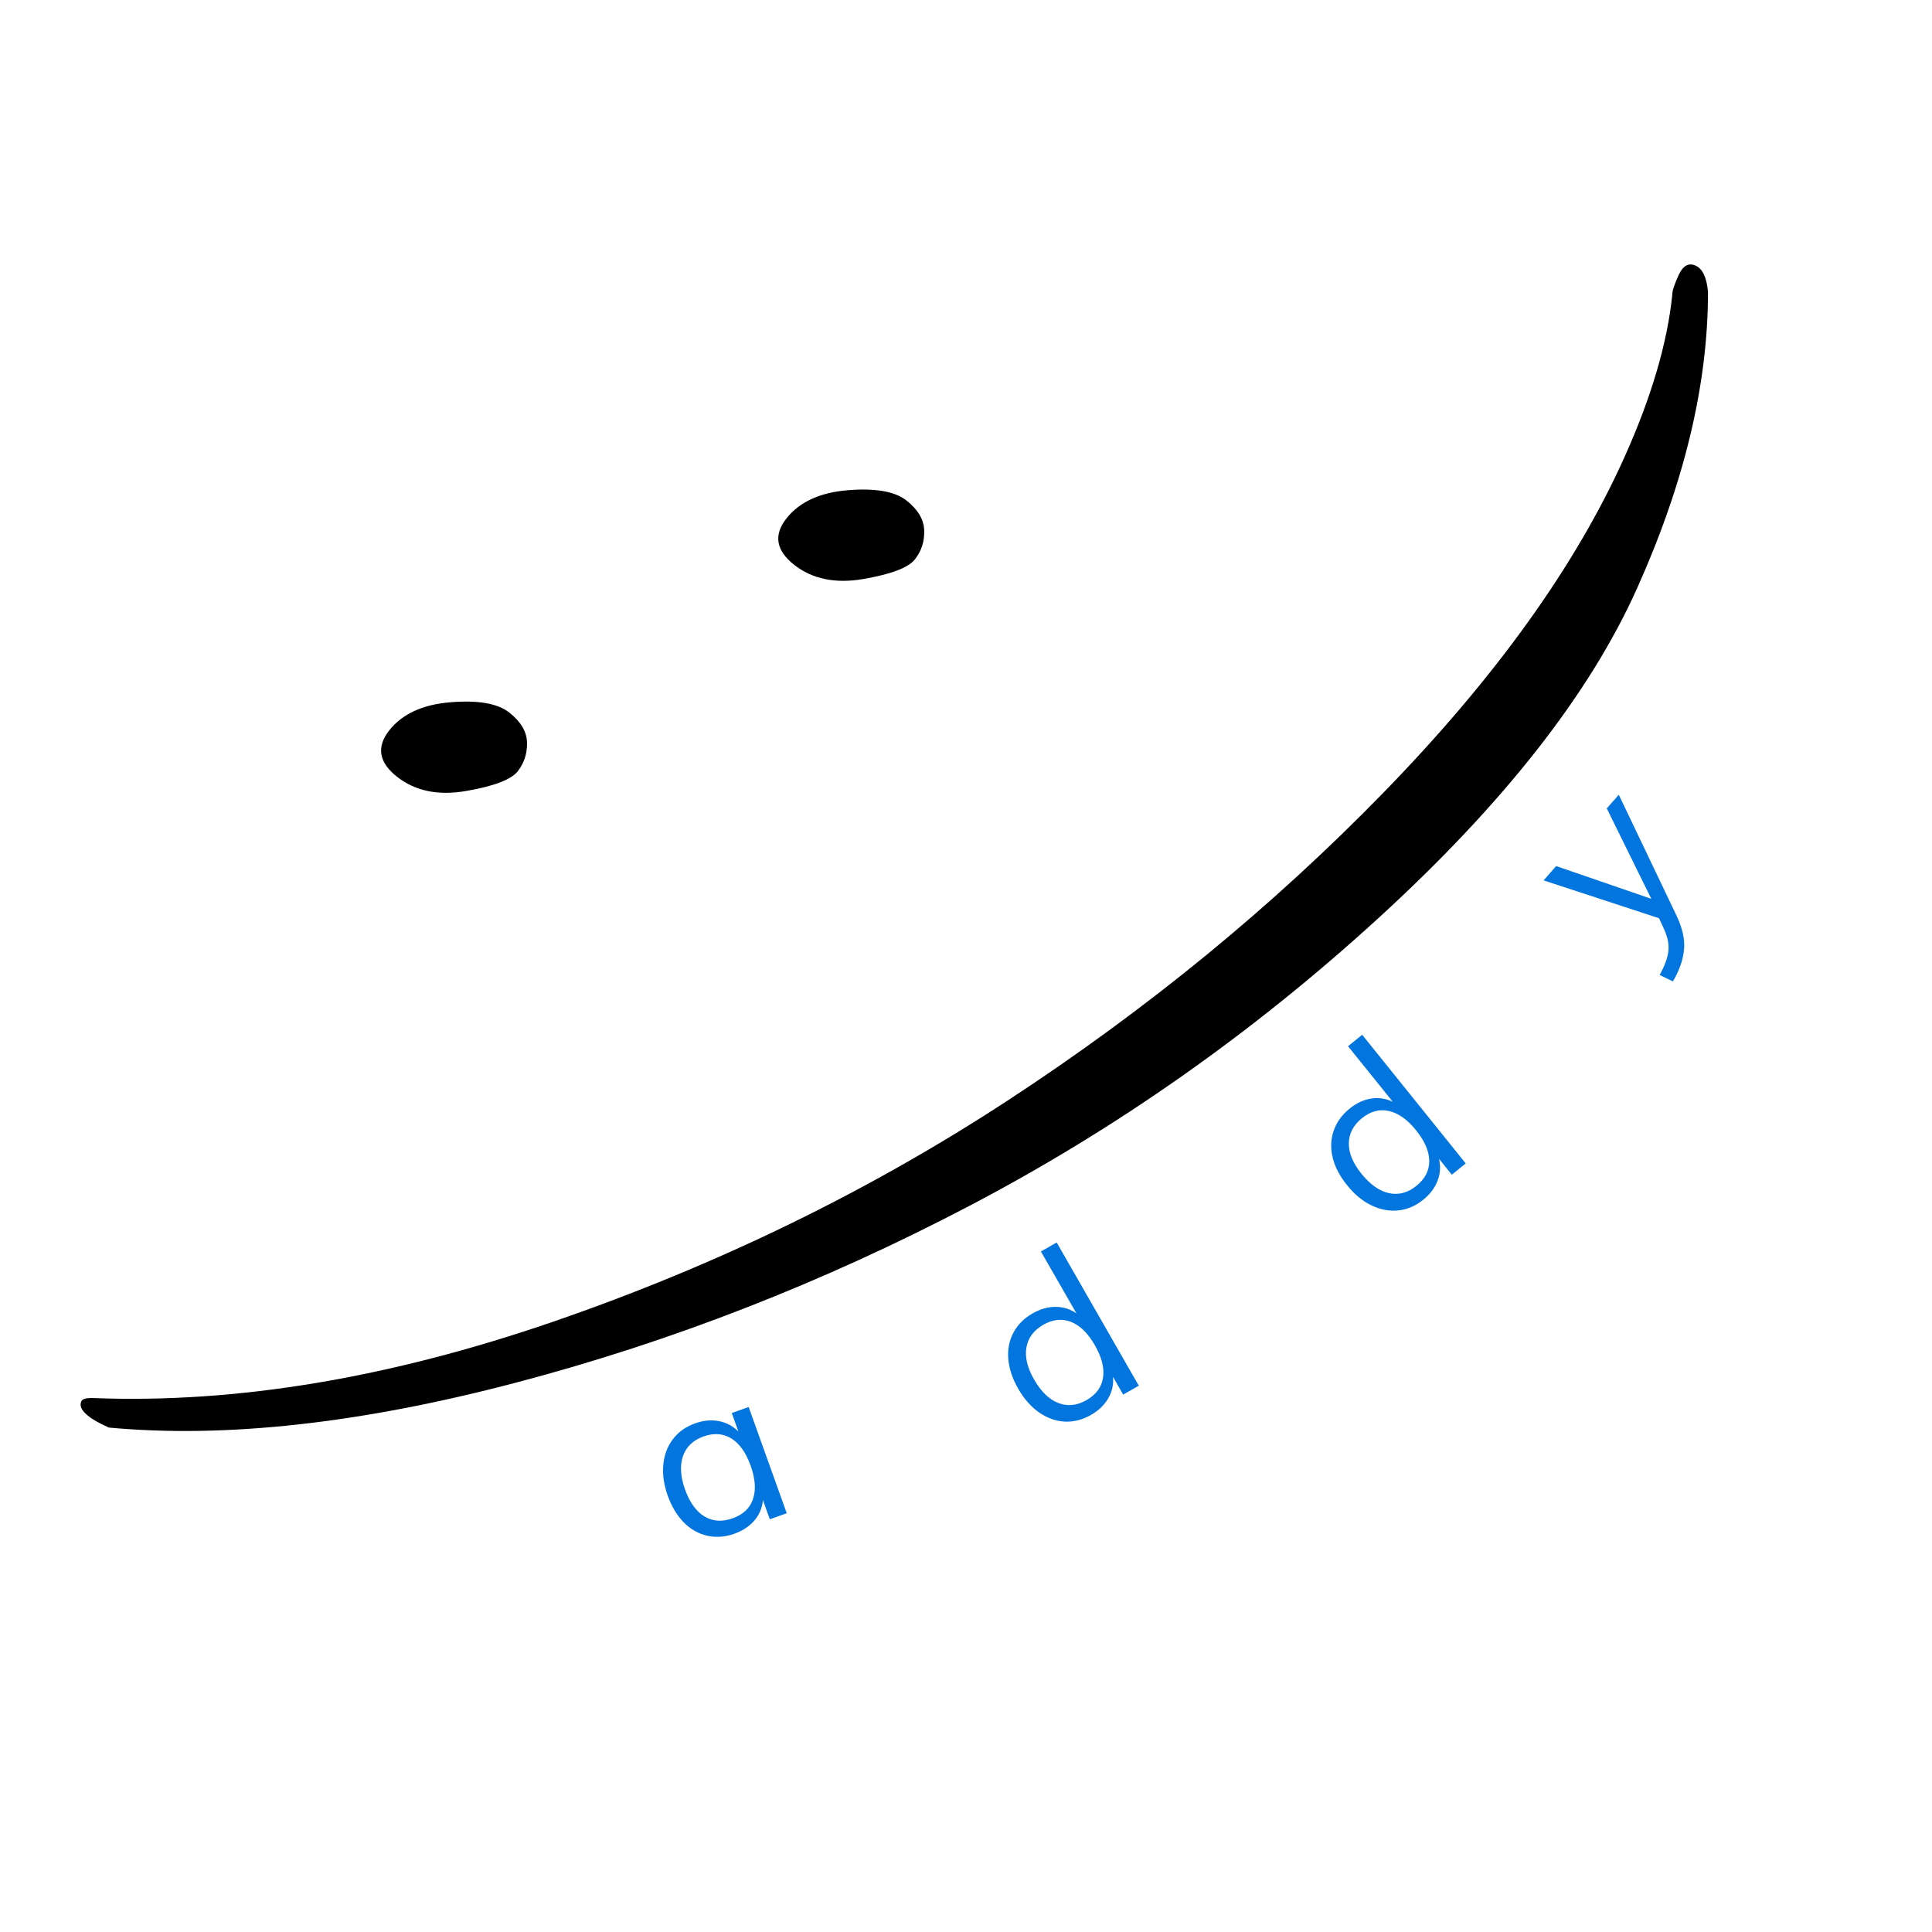
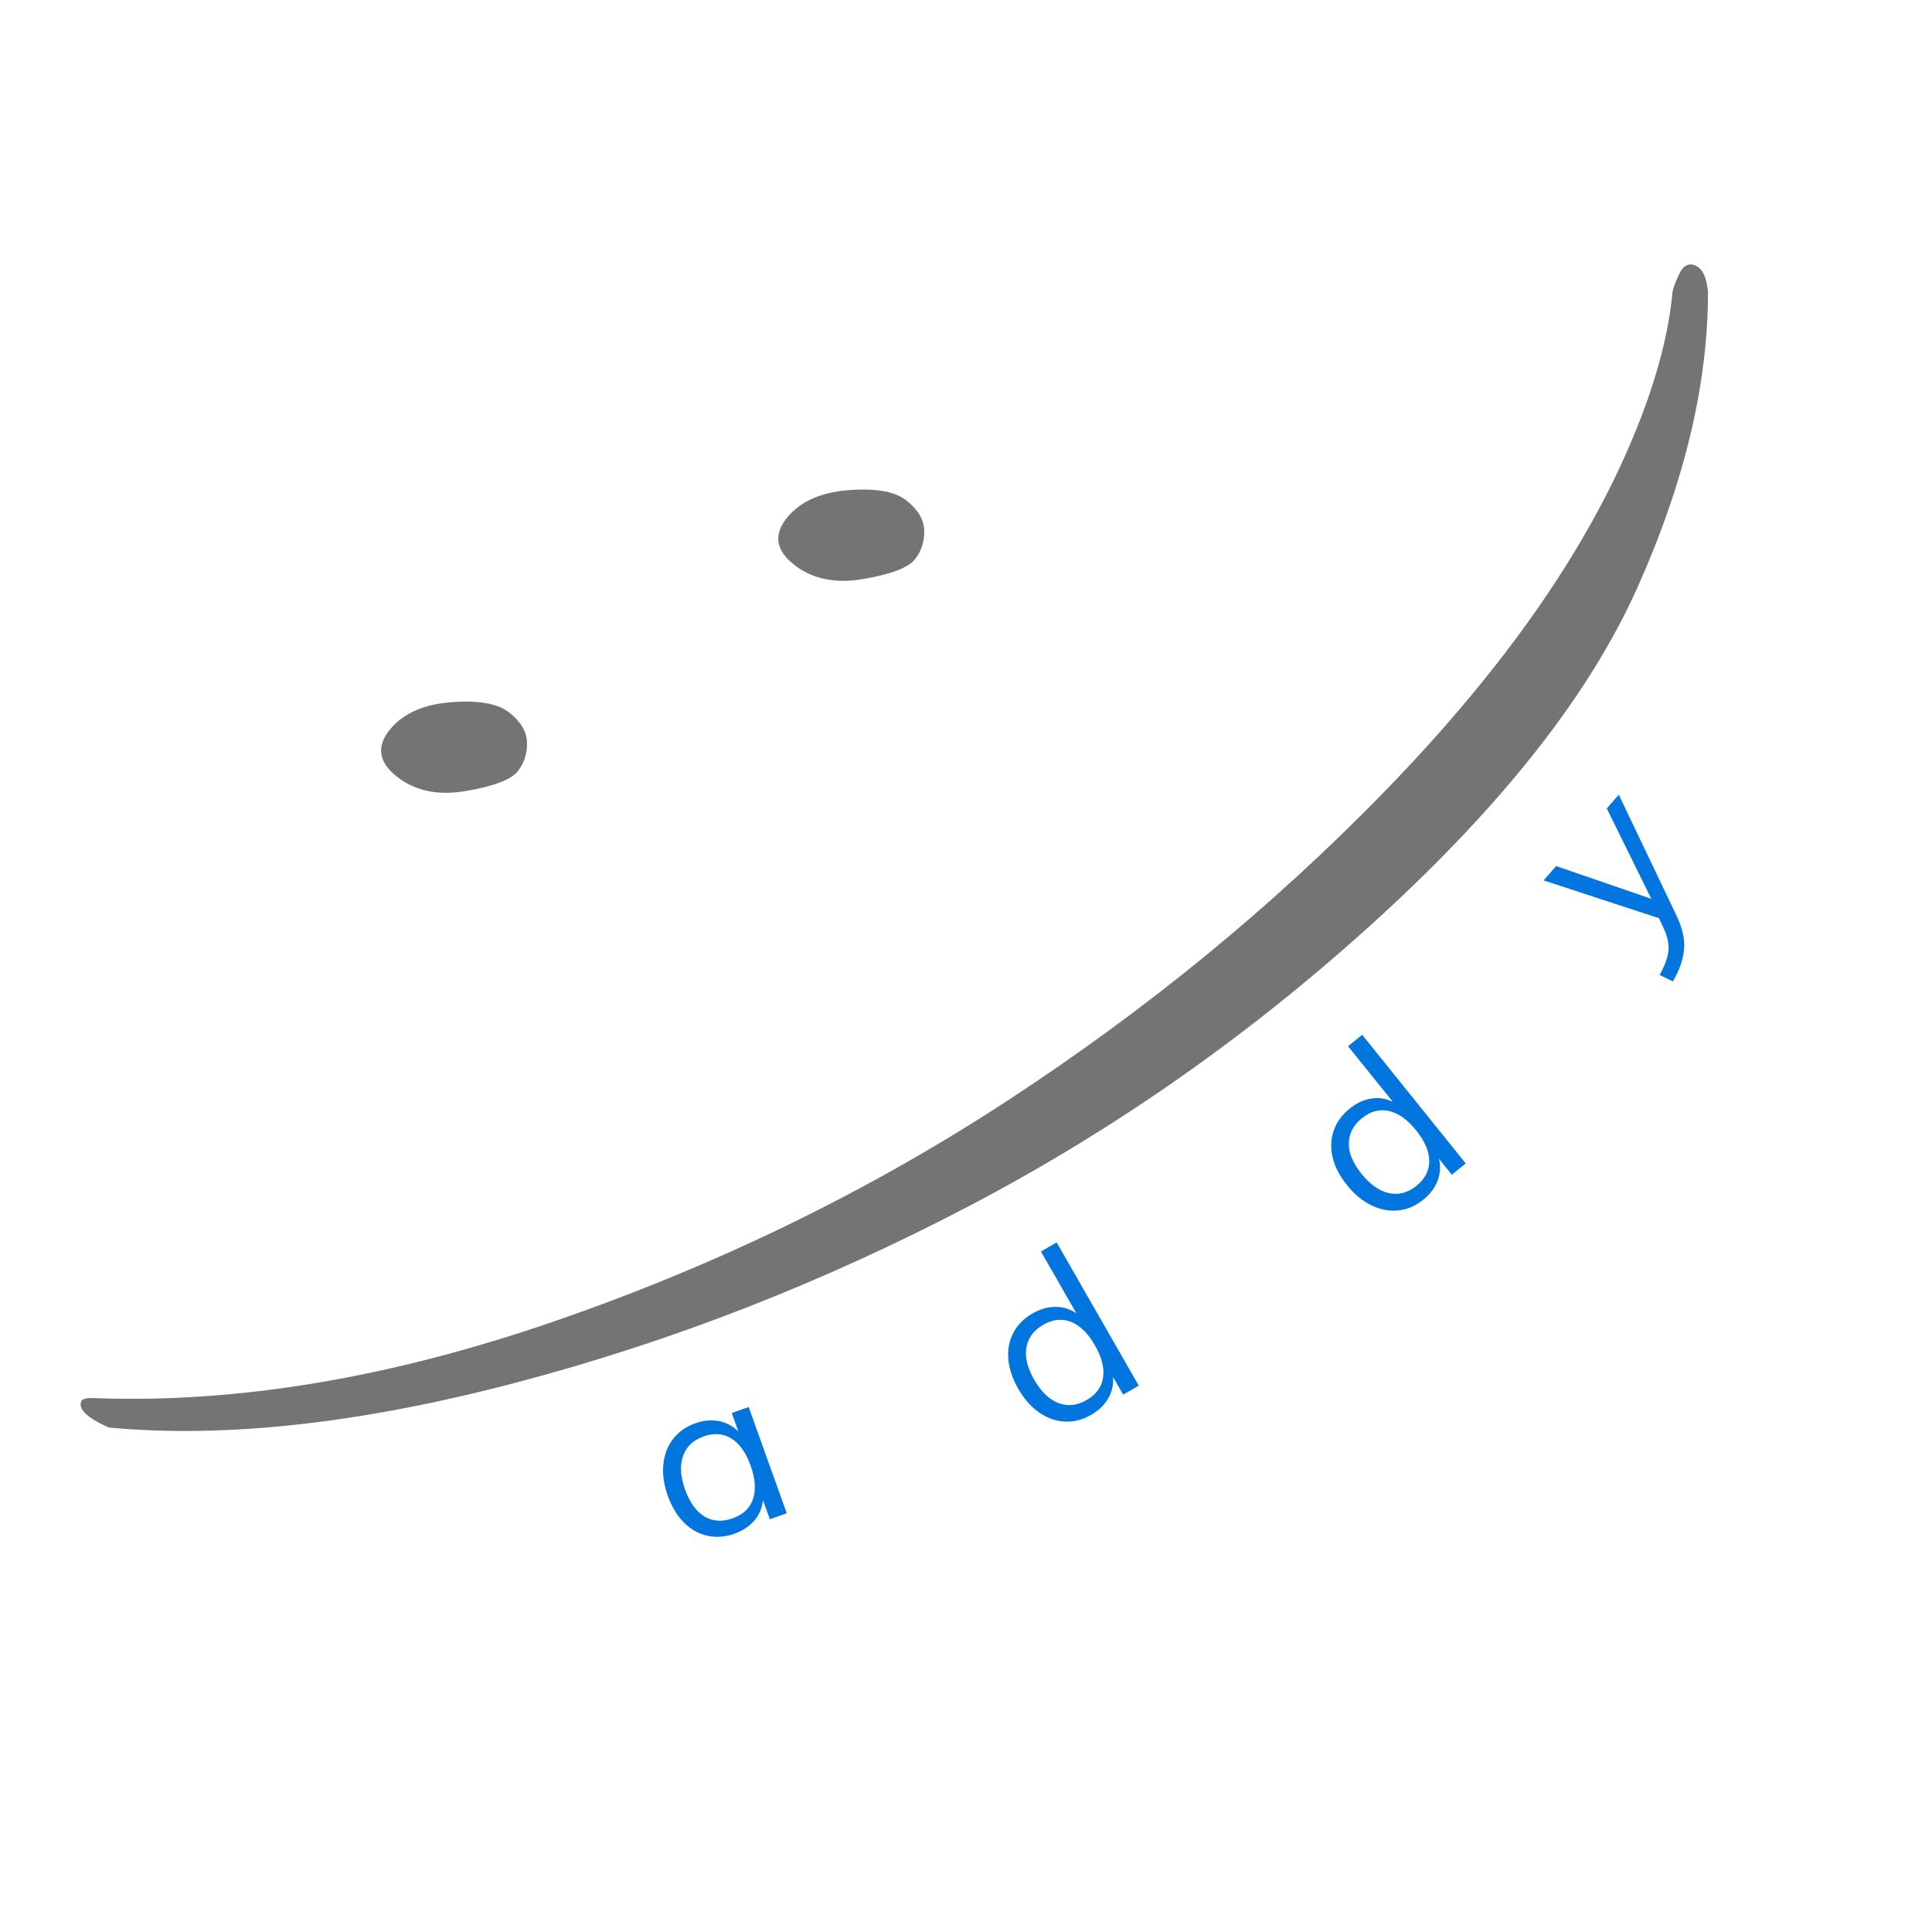
<svg xmlns="http://www.w3.org/2000/svg" width="500" zoomAndPan="magnify" viewBox="0 0 375 375" height="500" preserveAspectRatio="xMidYMid meet" version="1.2">
  <defs />
  <g id="a8610b5ba0">
-     <g style="fill:#000000;fill-opacity:1;">
+     <g style="fill:#747474;fill-opacity:1;">
      <g transform="translate(30.00509, 244.3689)">
        <path style="stroke:none" d="M -8.891 32.719 C -13.117 30.82 -14.895 29.125 -14.219 27.625 C -14 27.133 -13.156 26.926 -11.688 27 C 15.906 28.051 45.586 23.109 77.359 12.172 C 109.129 1.234 138.539 -13.078 165.594 -30.766 C 192.656 -48.453 217 -68.406 238.625 -90.625 C 260.25 -112.844 275.801 -134.5 285.281 -155.594 C 290.531 -167.258 293.633 -177.805 294.594 -187.234 C 294.562 -187.848 294.961 -189.082 295.797 -190.938 C 296.641 -192.801 297.742 -193.426 299.109 -192.812 C 300.473 -192.195 301.273 -190.492 301.516 -187.703 C 301.523 -169.797 296.926 -150.598 287.719 -130.109 C 278.52 -109.629 261.766 -88.285 237.453 -66.078 C 213.141 -43.867 186.727 -25.289 158.219 -10.344 C 129.719 4.594 100.398 16.031 70.266 23.969 C 40.129 31.914 13.742 34.832 -8.891 32.719 Z M -8.891 32.719 " />
      </g>
    </g>
    <g style="fill:#0275de;fill-opacity:1;">
      <g transform="translate(131.3462, 301.3614)">
        <path style="stroke:none" d="M 13.969 -28.266 L 21.359 -7.641 L 18.078 -6.469 L 16.734 -10.203 C 16.609 -8.711 16.062 -7.395 15.094 -6.25 C 14.125 -5.113 12.832 -4.254 11.219 -3.672 C 9.395 -3.023 7.629 -2.895 5.922 -3.281 C 4.223 -3.664 2.711 -4.52 1.391 -5.844 C 0.078 -7.176 -0.961 -8.906 -1.734 -11.031 C -2.492 -13.164 -2.781 -15.18 -2.594 -17.078 C -2.414 -18.984 -1.797 -20.629 -0.734 -22.016 C 0.316 -23.41 1.742 -24.43 3.547 -25.078 C 5.16 -25.66 6.695 -25.812 8.156 -25.531 C 9.613 -25.258 10.883 -24.586 11.969 -23.516 L 10.688 -27.094 Z M 10.891 -6.672 C 12.91 -7.391 14.219 -8.633 14.812 -10.406 C 15.414 -12.188 15.258 -14.348 14.344 -16.891 C 13.438 -19.422 12.191 -21.176 10.609 -22.156 C 9.023 -23.133 7.223 -23.266 5.203 -22.547 C 3.18 -21.816 1.852 -20.547 1.219 -18.734 C 0.594 -16.922 0.727 -14.754 1.625 -12.234 C 2.531 -9.723 3.785 -7.984 5.391 -7.016 C 7.004 -6.047 8.836 -5.93 10.891 -6.672 Z M 10.891 -6.672 " />
      </g>
    </g>
    <g style="fill:#0275de;fill-opacity:1;">
      <g transform="translate(201.3515, 280.2407)">
        <path style="stroke:none" d="M 3.75 -39.078 L 19.688 -11.281 L 16.656 -9.547 L 14.688 -12.984 C 14.812 -11.492 14.5 -10.102 13.75 -8.812 C 13 -7.52 11.879 -6.445 10.391 -5.594 C 8.723 -4.645 7.016 -4.219 5.266 -4.312 C 3.523 -4.414 1.867 -5.016 0.297 -6.109 C -1.266 -7.211 -2.609 -8.75 -3.734 -10.719 C -4.859 -12.688 -5.492 -14.602 -5.641 -16.469 C -5.797 -18.344 -5.461 -20.047 -4.641 -21.578 C -3.828 -23.117 -2.586 -24.363 -0.922 -25.312 C 0.566 -26.164 2.051 -26.586 3.531 -26.578 C 5.008 -26.578 6.359 -26.16 7.578 -25.328 L 0.688 -37.328 Z M 9.547 -8.484 C 11.41 -9.547 12.477 -11.004 12.75 -12.859 C 13.031 -14.711 12.5 -16.805 11.156 -19.141 C 9.832 -21.453 8.301 -22.957 6.562 -23.656 C 4.82 -24.352 3.02 -24.172 1.156 -23.109 C -0.707 -22.035 -1.801 -20.566 -2.125 -18.703 C -2.445 -16.848 -1.953 -14.773 -0.641 -12.484 C 0.703 -10.141 2.27 -8.617 4.062 -7.922 C 5.852 -7.223 7.68 -7.41 9.547 -8.484 Z M 9.547 -8.484 " />
      </g>
    </g>
    <g style="fill:#0275de;fill-opacity:1;">
      <g transform="translate(266.8227, 240.0398)">
        <path style="stroke:none" d="M -2.422 -39.188 L 17.672 -14.219 L 14.969 -12.031 L 12.484 -15.125 C 12.836 -13.664 12.742 -12.238 12.203 -10.844 C 11.672 -9.457 10.734 -8.223 9.391 -7.141 C 7.898 -5.941 6.281 -5.258 4.531 -5.094 C 2.789 -4.926 1.062 -5.258 -0.656 -6.094 C -2.375 -6.926 -3.941 -8.227 -5.359 -10 C -6.785 -11.758 -7.719 -13.551 -8.156 -15.375 C -8.594 -17.195 -8.523 -18.93 -7.953 -20.578 C -7.379 -22.234 -6.348 -23.66 -4.859 -24.859 C -3.516 -25.941 -2.113 -26.594 -0.656 -26.812 C 0.801 -27.031 2.191 -26.82 3.516 -26.188 L -5.172 -36.969 Z M 8.094 -9.859 C 9.77 -11.211 10.602 -12.82 10.594 -14.688 C 10.582 -16.562 9.727 -18.551 8.031 -20.656 C 6.363 -22.727 4.613 -23.973 2.781 -24.391 C 0.957 -24.816 -0.789 -24.352 -2.469 -23 C -4.133 -21.656 -4.984 -20.035 -5.016 -18.141 C -5.047 -16.254 -4.234 -14.285 -2.578 -12.234 C -0.891 -10.129 0.891 -8.867 2.766 -8.453 C 4.648 -8.047 6.426 -8.516 8.094 -9.859 Z M 8.094 -9.859 " />
      </g>
    </g>
    <g style="fill:#0275de;fill-opacity:1;">
      <g transform="translate(315.7204, 185.7266)">
        <path style="stroke:none" d="M -1.516 -31.469 L 9.688 -8.016 C 10.863 -5.547 11.348 -3.316 11.141 -1.328 C 10.941 0.648 10.223 2.68 8.984 4.766 L 6.422 3.516 C 7.441 1.648 8.008 0.066 8.125 -1.234 C 8.25 -2.535 7.938 -3.977 7.188 -5.562 L 6.297 -7.5 L -16.109 -14.844 L -13.672 -17.625 L 4.797 -11.266 L -3.844 -28.812 Z M -1.516 -31.469 " />
      </g>
    </g>
-     <g style="fill:#000000;fill-opacity:1;">
+     <g style="fill:#747474;fill-opacity:1;">
      <g transform="translate(63.01275, 136.5934)">
        <path style="stroke:none" d="M 114.562 -28.016 C 113.301 -26.41 109.961 -25.141 104.547 -24.203 C 99.129 -23.273 94.656 -24.195 91.125 -26.969 C 87.602 -29.75 87.102 -32.742 89.625 -35.953 C 92.156 -39.16 96.109 -40.988 101.484 -41.438 C 106.867 -41.883 110.68 -41.223 112.922 -39.453 C 115.172 -37.691 116.32 -35.742 116.375 -33.609 C 116.438 -31.484 115.832 -29.617 114.562 -28.016 Z M 37.469 13.125 C 36.207 14.727 32.867 16 27.453 16.938 C 22.047 17.875 17.578 16.953 14.047 14.172 C 10.516 11.391 10.008 8.395 12.531 5.188 C 15.062 1.977 19.016 0.156 24.391 -0.281 C 29.766 -0.727 33.578 -0.066 35.828 1.703 C 38.078 3.473 39.227 5.414 39.281 7.531 C 39.332 9.656 38.727 11.52 37.469 13.125 Z M 37.469 13.125 " />
      </g>
    </g>
  </g>
</svg>
